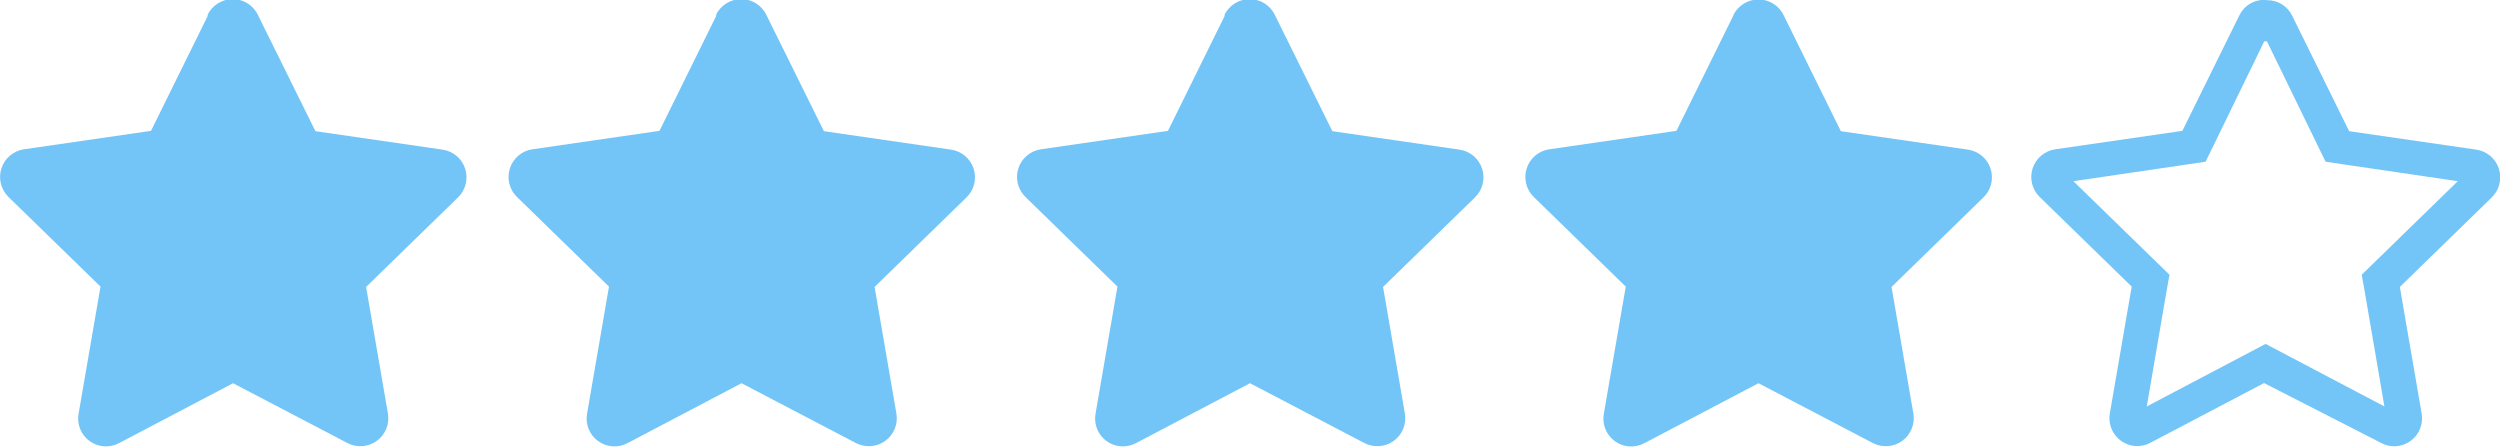
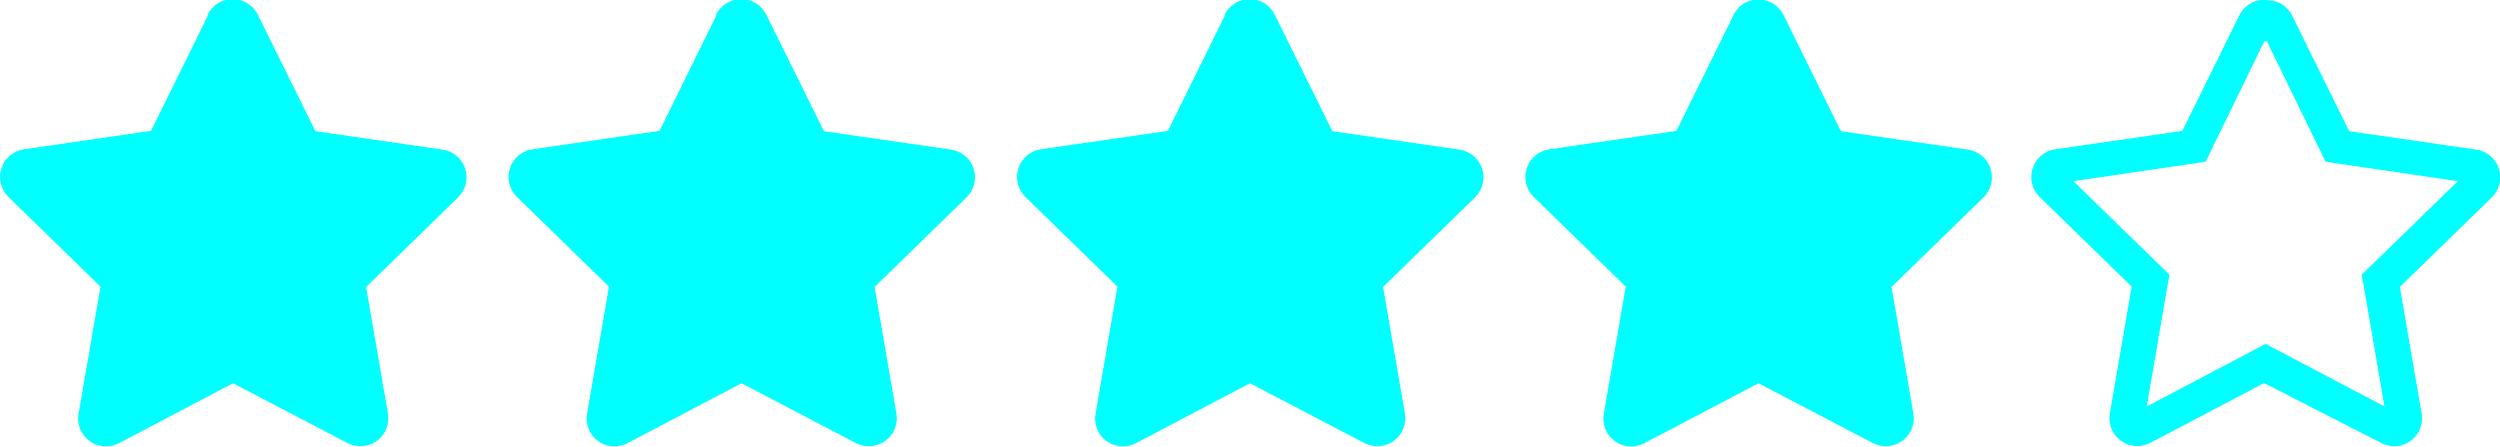
<svg xmlns="http://www.w3.org/2000/svg" id="Capa_1" data-name="Capa 1" viewBox="0 0 147.5 26.32">
  <defs>
-     <style>.cls-1{fill:#73c5f7;}</style>
+     <style>.cls-1{fill:cyan;}</style>
  </defs>
  <path class="cls-1" d="M24.77,8.77l-3.36,6.81-7.51,1.09A1.65,1.65,0,0,0,13,19.48l5.43,5.29-1.29,7.48A1.64,1.64,0,0,0,19.53,34l6.72-3.53L33,34a1.65,1.65,0,0,0,2.39-1.73l-1.29-7.48,5.43-5.29a1.65,1.65,0,0,0-.91-2.81l-7.51-1.09L27.73,8.77a1.65,1.65,0,0,0-3,0Z" transform="translate(-12.5 -7.86)" />
  <path class="cls-1" d="M54.77,8.77l-3.36,6.81-7.51,1.09A1.65,1.65,0,0,0,43,19.48l5.43,5.29-1.29,7.48A1.64,1.64,0,0,0,49.53,34l6.72-3.53L63,34a1.65,1.65,0,0,0,2.39-1.73l-1.29-7.48,5.43-5.29a1.65,1.65,0,0,0-.91-2.81l-7.51-1.09L57.73,8.77a1.65,1.65,0,0,0-3,0Z" transform="translate(-12.5 -7.86)" />
  <path class="cls-1" d="M84.77,8.77l-3.36,6.81-7.51,1.09A1.65,1.65,0,0,0,73,19.48l5.43,5.29-1.29,7.48A1.64,1.64,0,0,0,79.53,34l6.72-3.53L93,34a1.65,1.65,0,0,0,2.39-1.73l-1.29-7.48,5.43-5.29a1.65,1.65,0,0,0-.91-2.81l-7.51-1.09L87.73,8.77a1.65,1.65,0,0,0-3,0Z" transform="translate(-12.5 -7.86)" />
  <path class="cls-1" d="M114.77,8.77l-3.36,6.81-7.51,1.09a1.65,1.65,0,0,0-.91,2.81l5.43,5.29-1.29,7.48A1.64,1.64,0,0,0,109.53,34l6.72-3.53L123,34a1.65,1.65,0,0,0,2.39-1.73l-1.29-7.48,5.43-5.29a1.65,1.65,0,0,0-.91-2.81l-7.51-1.09-3.36-6.81a1.65,1.65,0,0,0-3,0Z" transform="translate(-12.5 -7.86)" />
  <path class="cls-1" d="M146.25,10.3l3,6.16.46.94,1,.15,6.8,1-4.92,4.79-.75.73.18,1,1.16,6.77-6.08-3.2-.93-.49-.93.49-6.08,3.2,1.16-6.77.18-1-.75-.73-4.92-4.79,6.8-1,1-.15.46-.94,3-6.16m0-2.45a1.62,1.62,0,0,0-1.47.92l-3.36,6.81-7.51,1.09a1.65,1.65,0,0,0-.91,2.81l5.43,5.29-1.29,7.48a1.65,1.65,0,0,0,1.62,1.93,1.62,1.62,0,0,0,.76-.19l6.72-3.53L153,34a1.63,1.63,0,0,0,.76.19,1.65,1.65,0,0,0,1.62-1.92l-1.29-7.48,5.43-5.29a1.65,1.65,0,0,0-.91-2.81l-7.51-1.09-3.36-6.81a1.63,1.63,0,0,0-1.48-.92Z" transform="translate(-12.5 -7.86)" />
</svg>
